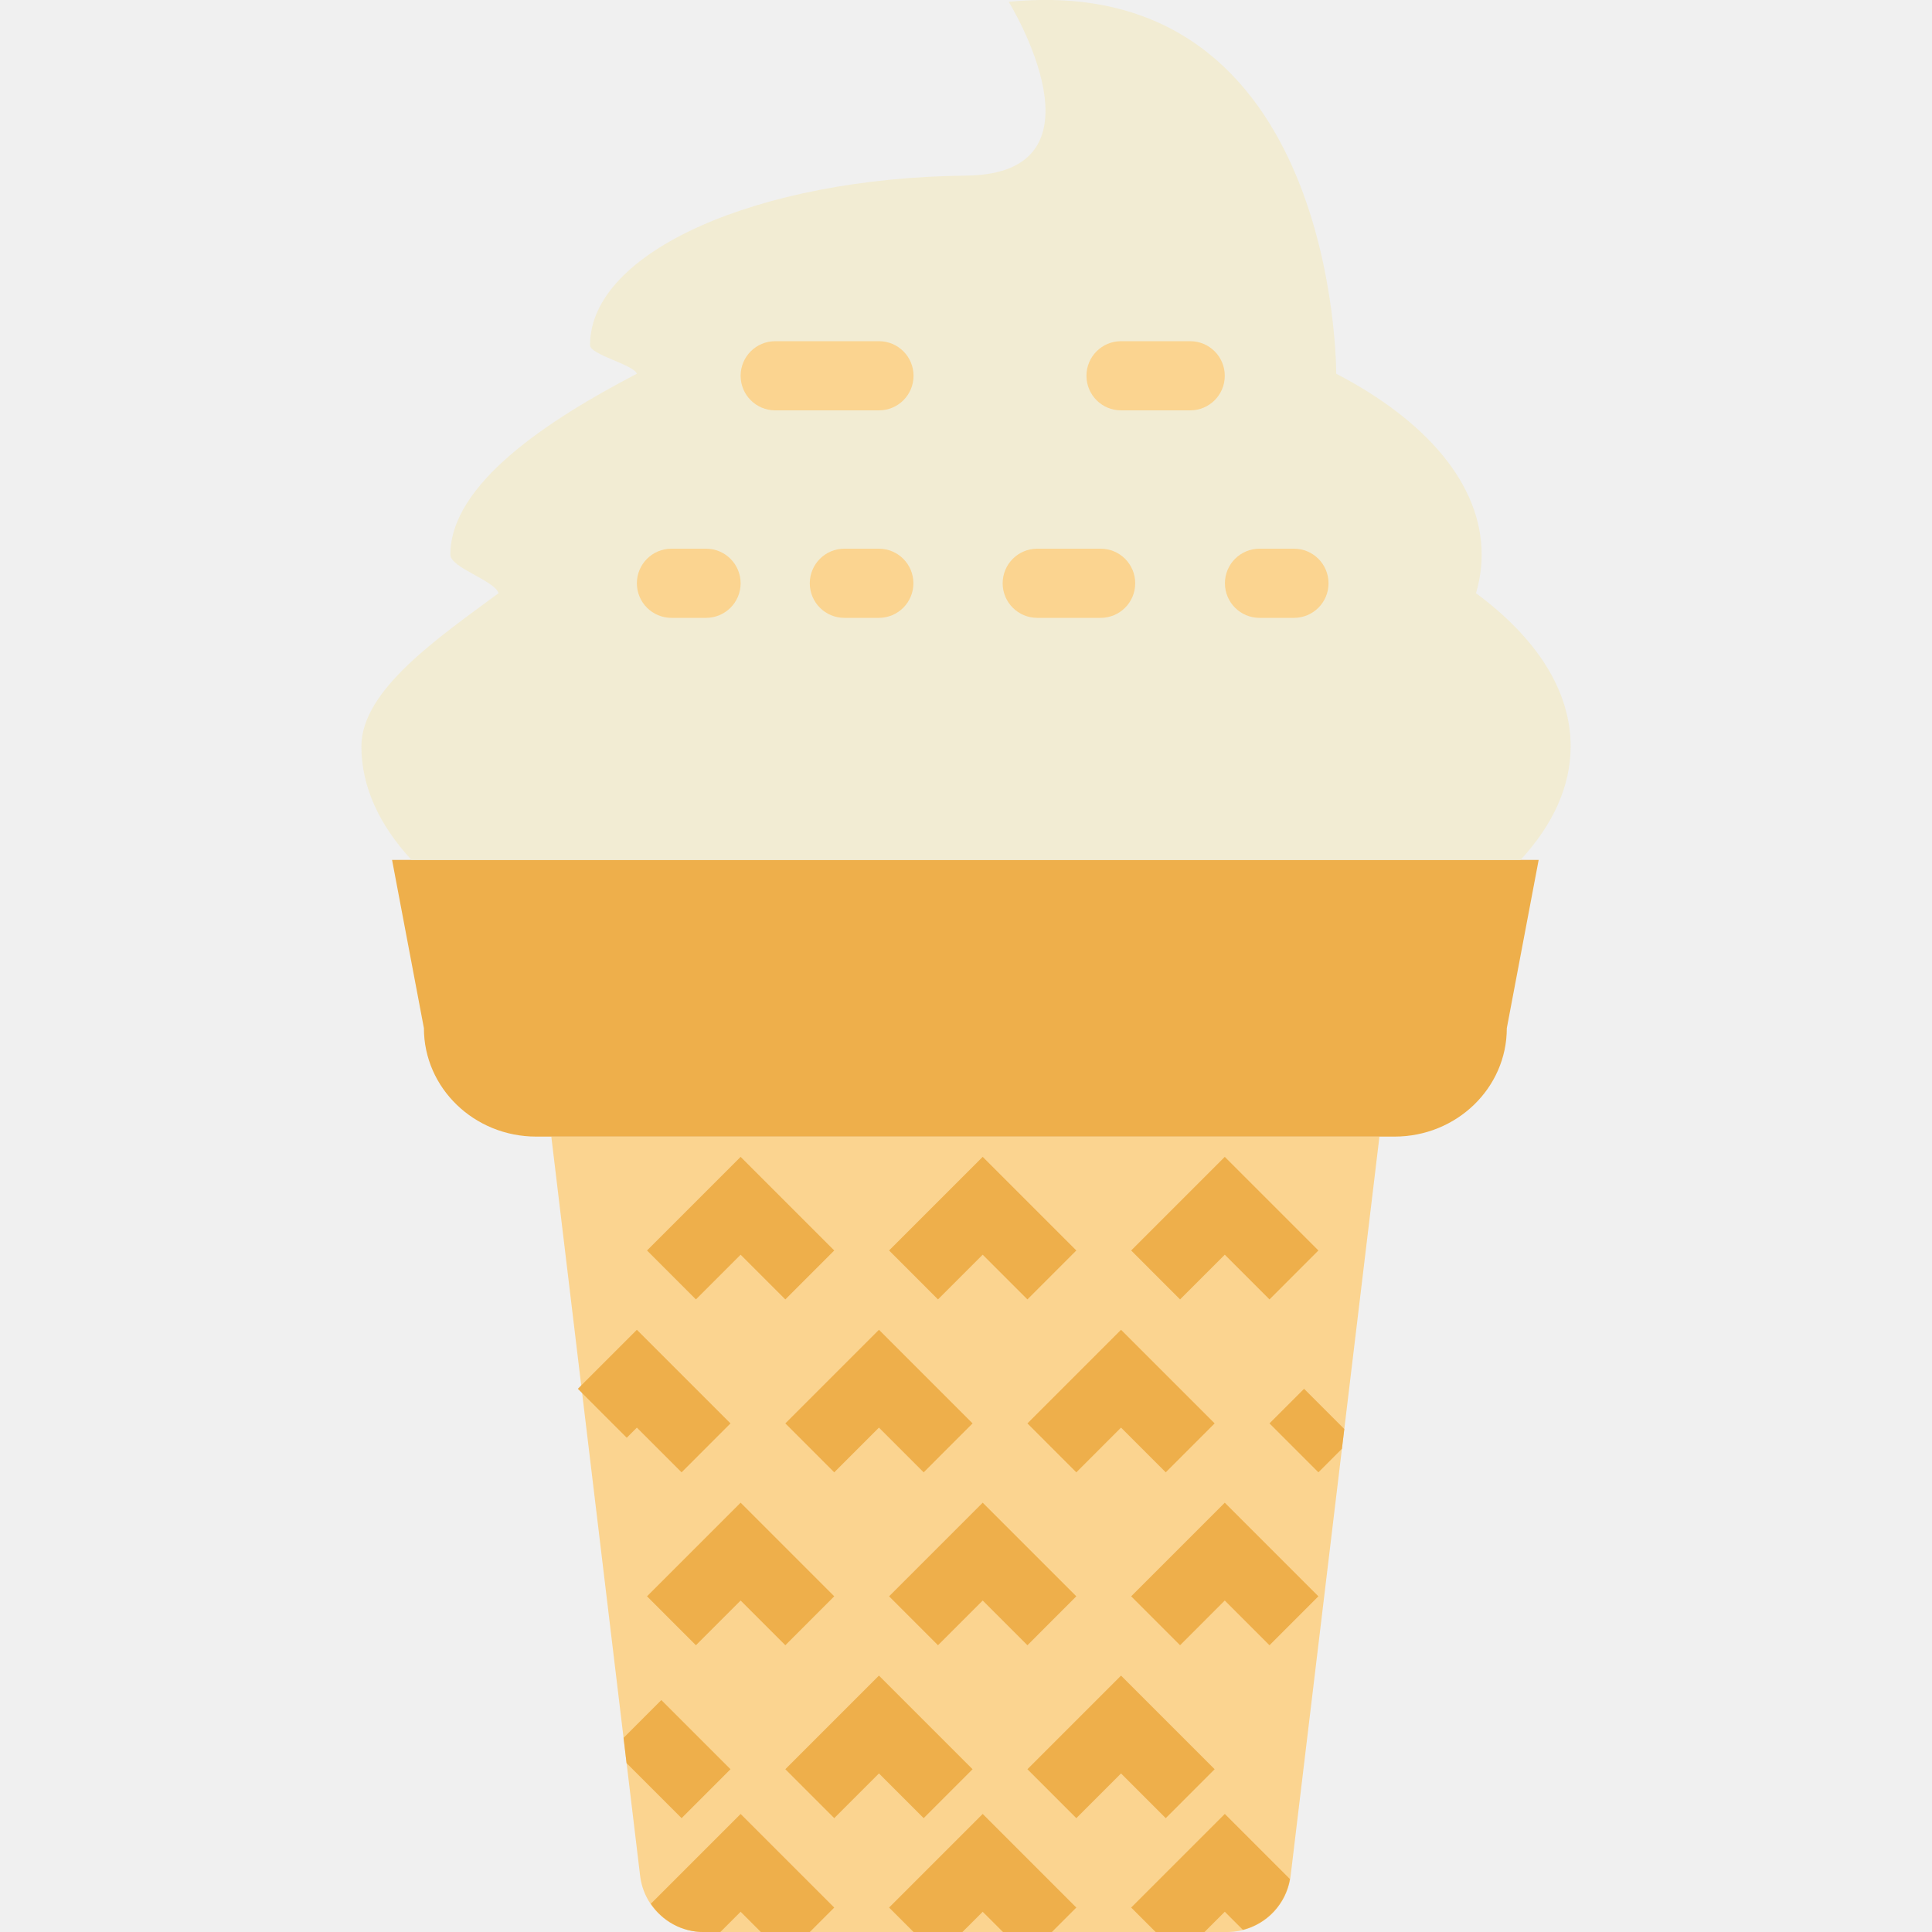
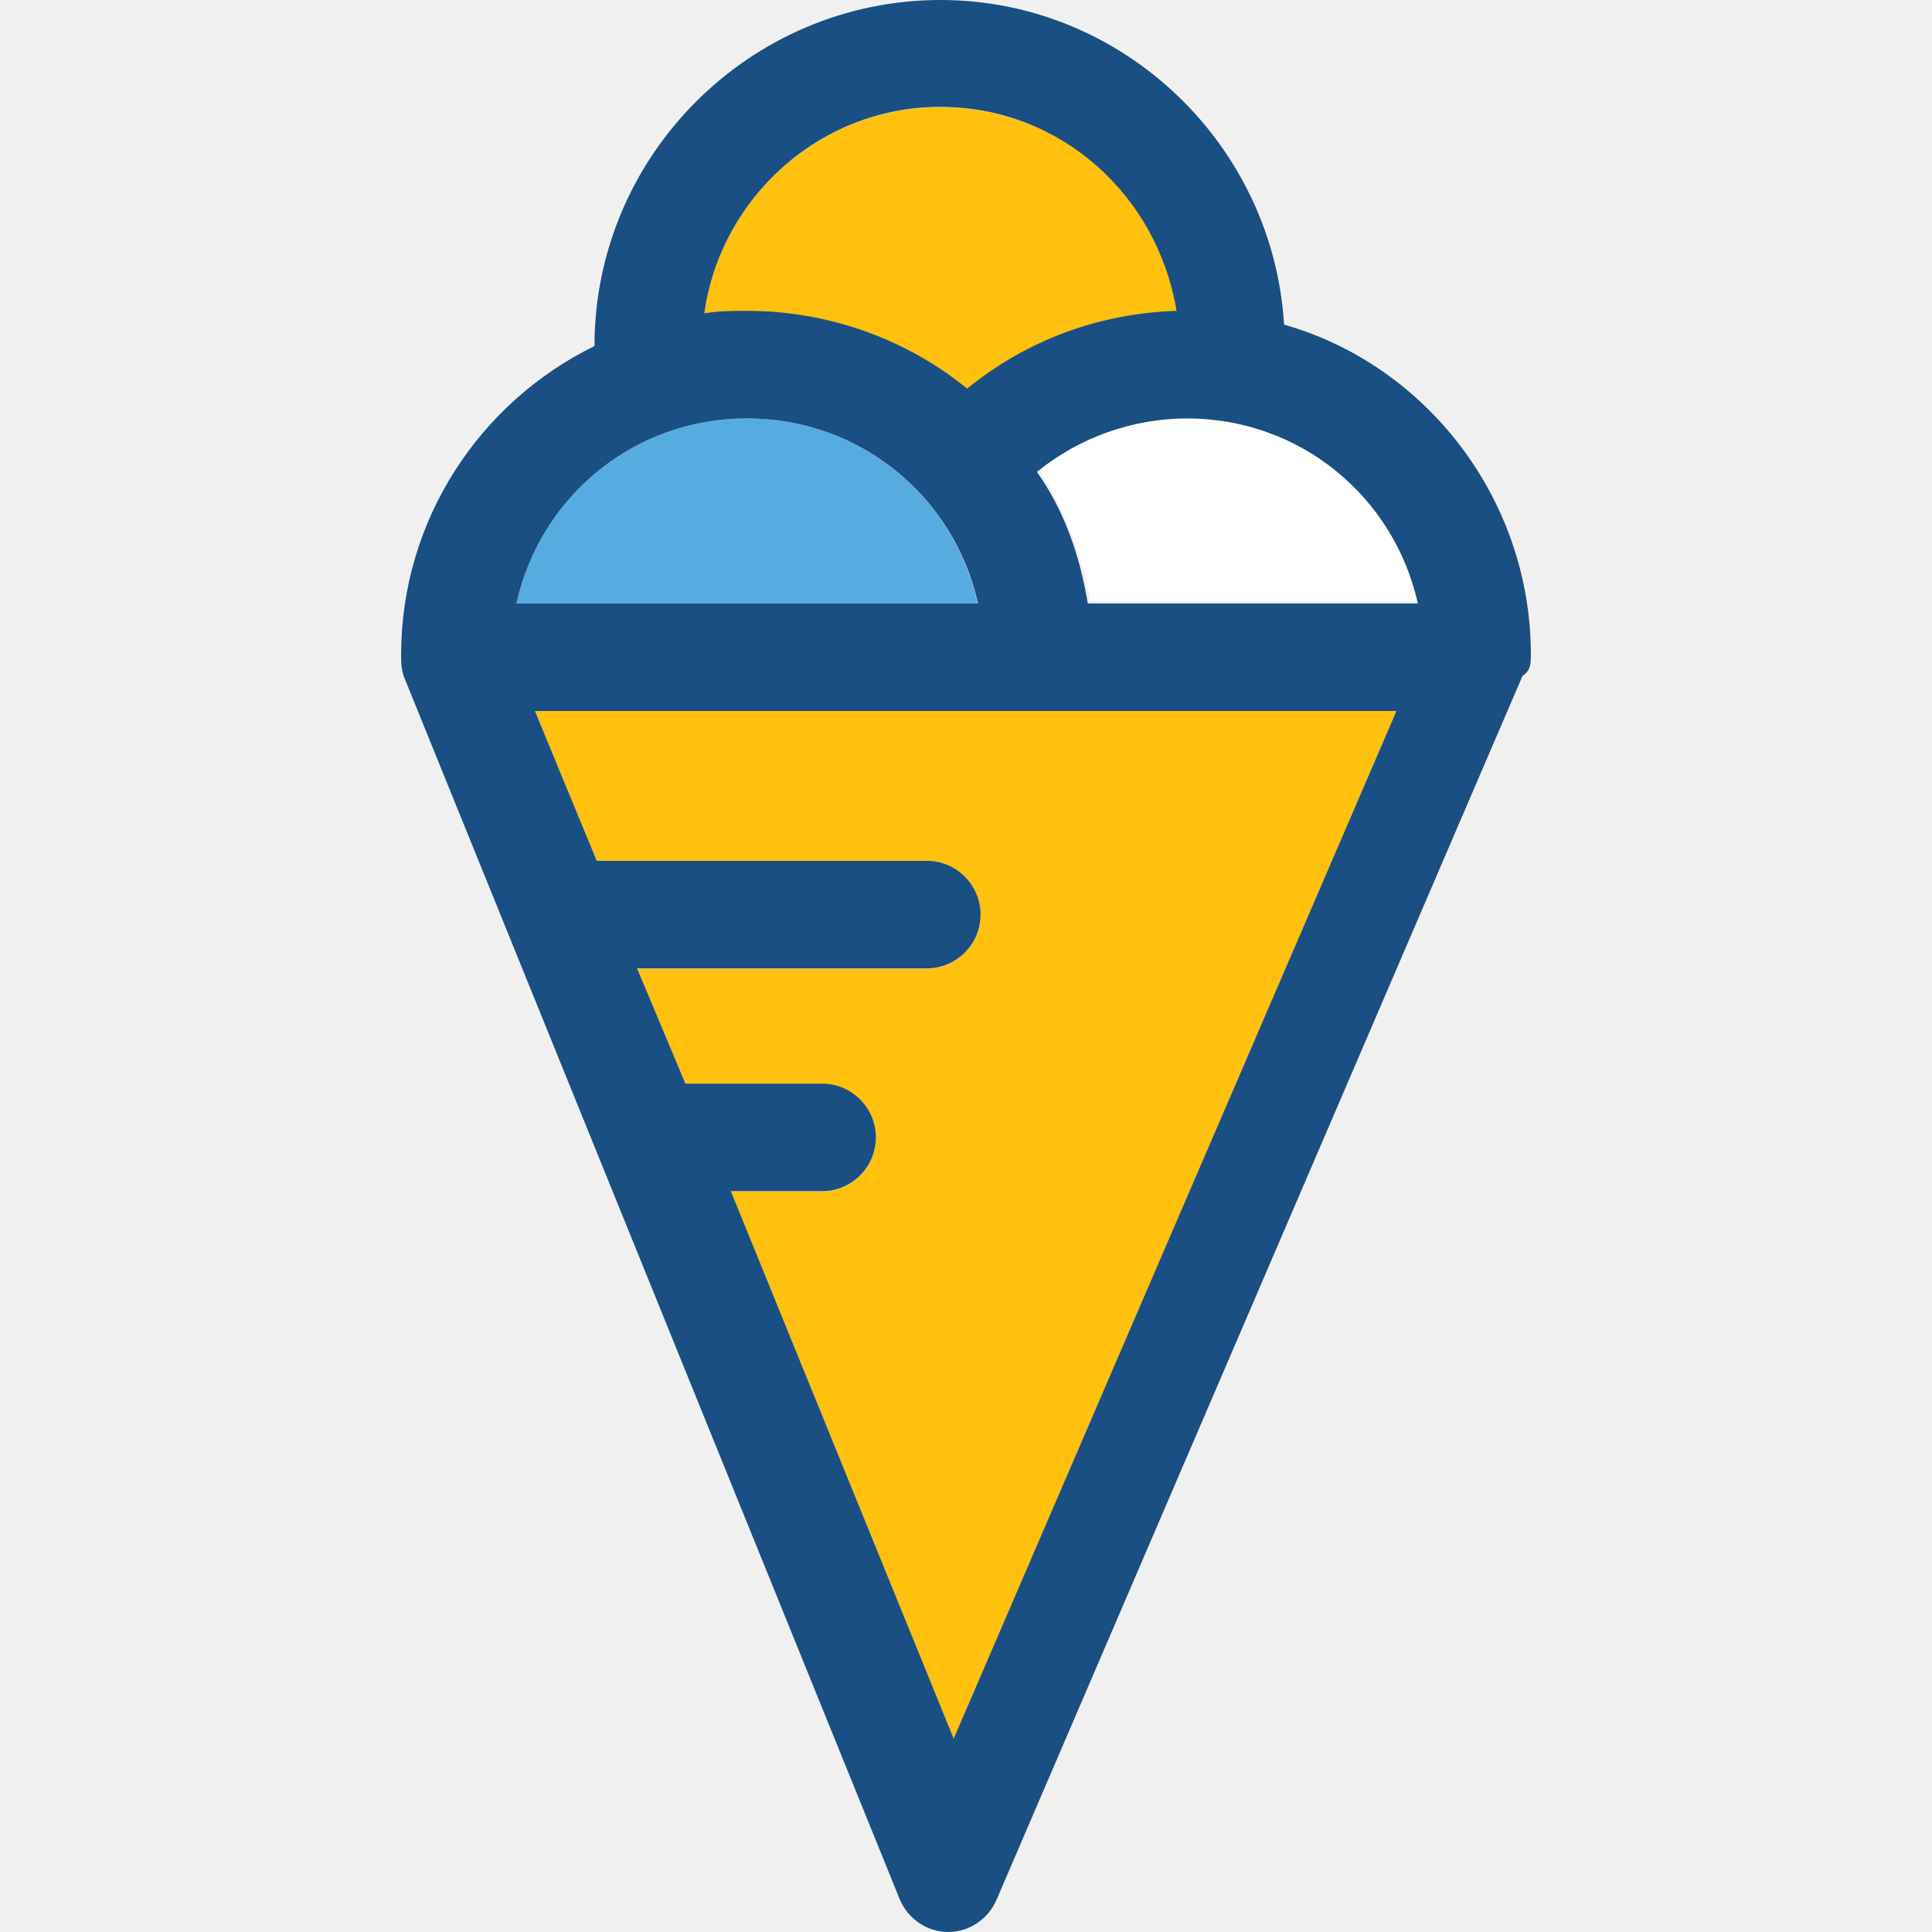
- <svg xmlns="http://www.w3.org/2000/svg" version="1.1" id="Capa_1" x="0px" y="0px" viewBox="0 0 55.866 55.866" style="enable-background:new 0 0 55.866 55.866;" xml:space="preserve">
-   <g>
-     <path style="fill:#FBD490;" d="M35.486,55.866H20.344c-0.935,0-1.723-0.698-1.834-1.625l-2.568-21.375h23.946L37.32,54.241   C37.209,55.168,36.421,55.866,35.486,55.866z" />
-     <path style="fill:#EEAF4B;" d="M40.324,32.866H15.506c-1.794,0-3.248-1.404-3.248-3.135l-0.921-4.865h33.155l-0.921,4.865   C43.572,31.463,42.117,32.866,40.324,32.866z" />
-     <path style="fill:#F2ECD3;" d="M11.899,24.866h32.069c0.928-1.007,1.449-2.117,1.449-3.285c0-1.631-1.007-3.149-2.737-4.429   c0.107-0.363,0.164-0.735,0.164-1.114c0-2.034-1.604-3.878-4.206-5.232c0,0,0.069-11.698-9.47-10.753c0,0,3.076,4.981-1.234,5.025   C21.93,5.142,17.062,7.273,17.062,9.978c0,0.283,1.252,0.559,1.354,0.829c-2.602,1.354-5.393,3.198-5.393,5.232   c0,0.378,1.286,0.75,1.393,1.114c-1.73,1.28-3.966,2.799-3.966,4.429C10.45,22.75,10.971,23.86,11.899,24.866z" />
-     <path style="fill:#FBD490;" d="M25.416,11.866h-3c-0.552,0-1-0.447-1-1s0.448-1,1-1h3c0.552,0,1,0.447,1,1   S25.969,11.866,25.416,11.866z" />
-     <path style="fill:#FBD490;" d="M34.416,11.866h-2c-0.552,0-1-0.447-1-1s0.448-1,1-1h2c0.552,0,1,0.447,1,1   S34.969,11.866,34.416,11.866z" />
-     <g>
-       <path style="fill:#FBD490;" d="M25.412,17.866h-0.996c-0.552,0-1-0.447-1-1s0.448-1,1-1h0.996c0.552,0,1,0.447,1,1    S25.965,17.866,25.412,17.866z" />
-       <path style="fill:#FBD490;" d="M31.826,17.866h-1.833c-0.552,0-1-0.447-1-1s0.448-1,1-1h1.833c0.552,0,1,0.447,1,1    S32.378,17.866,31.826,17.866z" />
-       <path style="fill:#FBD490;" d="M37.416,17.866H36.42c-0.552,0-1-0.447-1-1s0.448-1,1-1h0.996c0.552,0,1,0.447,1,1    S37.969,17.866,37.416,17.866z" />
-     </g>
-     <path style="fill:#FBD490;" d="M20.416,17.866h-1c-0.552,0-1-0.447-1-1s0.448-1,1-1h1c0.552,0,1,0.447,1,1   S20.969,17.866,20.416,17.866z" />
-     <g>
-       <polygon style="fill:#EEAF4B;" points="28.123,51.159 25.416,48.452 22.709,51.159 24.123,52.574 25.416,51.281 26.709,52.574       " />
-       <polygon style="fill:#EEAF4B;" points="35.123,51.159 32.416,48.452 29.709,51.159 31.123,52.574 32.416,51.281 33.709,52.574       " />
-       <polygon style="fill:#EEAF4B;" points="18.416,41.281 19.709,42.574 21.123,41.159 18.416,38.452 16.709,40.159 18.123,41.574       " />
-       <polygon style="fill:#EEAF4B;" points="24.123,42.574 25.416,41.281 26.709,42.574 28.123,41.159 25.416,38.452 22.709,41.159       " />
-       <polygon style="fill:#EEAF4B;" points="31.123,42.574 32.416,41.281 33.709,42.574 35.123,41.159 32.416,38.452 29.709,41.159       " />
-       <polygon style="fill:#EEAF4B;" points="18.709,46.159 20.123,47.574 21.416,46.281 22.709,47.574 24.123,46.159 21.416,43.452       " />
-       <polygon style="fill:#EEAF4B;" points="25.709,46.159 27.123,47.574 28.416,46.281 29.709,47.574 31.123,46.159 28.416,43.452       " />
-       <polygon style="fill:#EEAF4B;" points="32.709,46.159 34.123,47.574 35.416,46.281 36.709,47.574 38.123,46.159 35.416,43.452       " />
-       <polygon style="fill:#EEAF4B;" points="21.416,36.281 22.709,37.574 24.123,36.159 21.416,33.452 18.709,36.159 20.123,37.574       " />
-       <polygon style="fill:#EEAF4B;" points="28.416,36.281 29.709,37.574 31.123,36.159 28.416,33.452 25.709,36.159 27.123,37.574       " />
-       <polygon style="fill:#EEAF4B;" points="35.416,36.281 36.709,37.574 38.123,36.159 35.416,33.452 32.709,36.159 34.123,37.574       " />
-       <polygon style="fill:#EEAF4B;" points="37.709,40.159 36.709,41.159 38.123,42.574 38.803,41.894 38.872,41.322   " />
-       <path style="fill:#EEAF4B;" d="M32.709,55.159l0.707,0.707h1.414l0.586-0.586l0.523,0.523c0.694-0.176,1.234-0.742,1.361-1.468    l-1.883-1.883L32.709,55.159z" />
-       <polygon style="fill:#EEAF4B;" points="25.709,55.159 26.416,55.866 27.83,55.866 28.416,55.281 29.002,55.866 30.416,55.866     31.123,55.159 28.416,52.452   " />
-       <path style="fill:#EEAF4B;" d="M18.819,55.05c0.334,0.493,0.893,0.817,1.525,0.817h0.486l0.586-0.586l0.586,0.586h1.414    l0.707-0.707l-2.707-2.707L18.819,55.05z" />
-       <polygon style="fill:#EEAF4B;" points="21.123,51.159 19.123,49.159 18.031,50.252 18.118,50.983 19.709,52.574   " />
-     </g>
-   </g>
+ <svg xmlns="http://www.w3.org/2000/svg" version="1.1" id="Layer_1" x="0px" y="0px" viewBox="0 0 390.141 390.141" style="enable-background:new 0 0 390.141 390.141;" xml:space="preserve">
+   <path style="fill:#FFC10D;" d="M281.988,143.58l-89.406,207.58l-44.994-110.545h18.424c5.947,0,10.861-4.848,10.861-10.861  c0-5.947-4.848-10.861-10.861-10.861h-27.604l-9.762-23.273h58.505c5.947,0,10.861-4.913,10.861-10.861  c0-5.947-4.848-10.861-10.861-10.861h-66.65l-12.477-30.319H281.988z" />
+   <path style="fill:#56ACE0;" d="M197.43,121.859h-93.156c4.848-21.657,23.855-37.366,46.61-37.366  C173.64,84.493,192.582,100.202,197.43,121.859z" />
+   <path style="fill:#FFC10D;" d="M195.297,78.545c11.895-9.762,26.57-15.192,42.279-15.709c-3.232-23.273-23.273-41.18-47.709-41.18  s-44.412,18.424-47.709,41.762c2.715-0.517,5.947-0.517,8.663-0.517C167.628,62.772,183.402,68.784,195.297,78.545z" />
+   <path style="fill:#FFFFFF;" d="M239.709,84.493c-10.861,0-21.657,3.814-29.802,10.279c4.848,8.145,8.663,16.808,10.279,26.57h66.651  C281.471,100.202,262.529,84.493,239.709,84.493z" />
+   <path style="fill:#194F82;" d="M309.139,132.202c0-31.418-21.139-58.505-49.842-66.651C257.099,29.22,226.78,0,189.931,0  c-38.465,0-69.883,31.418-69.883,69.883l0,0c-23.273,11.378-39.046,35.232-39.046,62.319l0,0c0,1.616,0,2.715,0.517,4.331  l100.202,247.079c1.616,3.814,5.43,6.529,9.762,6.529l0,0c4.331,0,8.145-2.715,9.762-6.529l106.214-247.143  C309.139,135.434,309.139,133.818,309.139,132.202L309.139,132.202z M239.709,84.493c22.756,0,41.762,15.709,46.61,37.366h-66.651  c-1.616-9.762-4.848-18.941-10.279-26.57C218.053,88.242,228.913,84.493,239.709,84.493z M189.867,21.592  c24.372,0,43.895,17.907,47.709,41.18c-15.709,0.517-30.319,5.947-42.279,15.709c-11.895-9.762-27.669-15.709-44.412-15.709  c-2.715,0-5.947,0-8.663,0.517C145.455,40.016,165.495,21.592,189.867,21.592z M150.885,84.493c22.756,0,41.762,15.709,46.61,37.366  h-93.22C109.123,100.202,128.065,84.493,150.885,84.493z M192.582,351.095L147.588,240.55h18.424  c5.947,0,10.861-4.848,10.861-10.861c0-5.947-4.848-10.861-10.861-10.861h-27.604l-9.762-23.273h58.505  c5.947,0,10.861-4.848,10.861-10.861c0-5.947-4.848-10.861-10.861-10.861h-66.65l-12.477-30.255h173.964L192.582,351.095z" />
  <g>
</g>
  <g>
</g>
  <g>
</g>
  <g>
</g>
  <g>
</g>
  <g>
</g>
  <g>
</g>
  <g>
</g>
  <g>
</g>
  <g>
</g>
  <g>
</g>
  <g>
</g>
  <g>
</g>
  <g>
</g>
  <g>
</g>
</svg>
